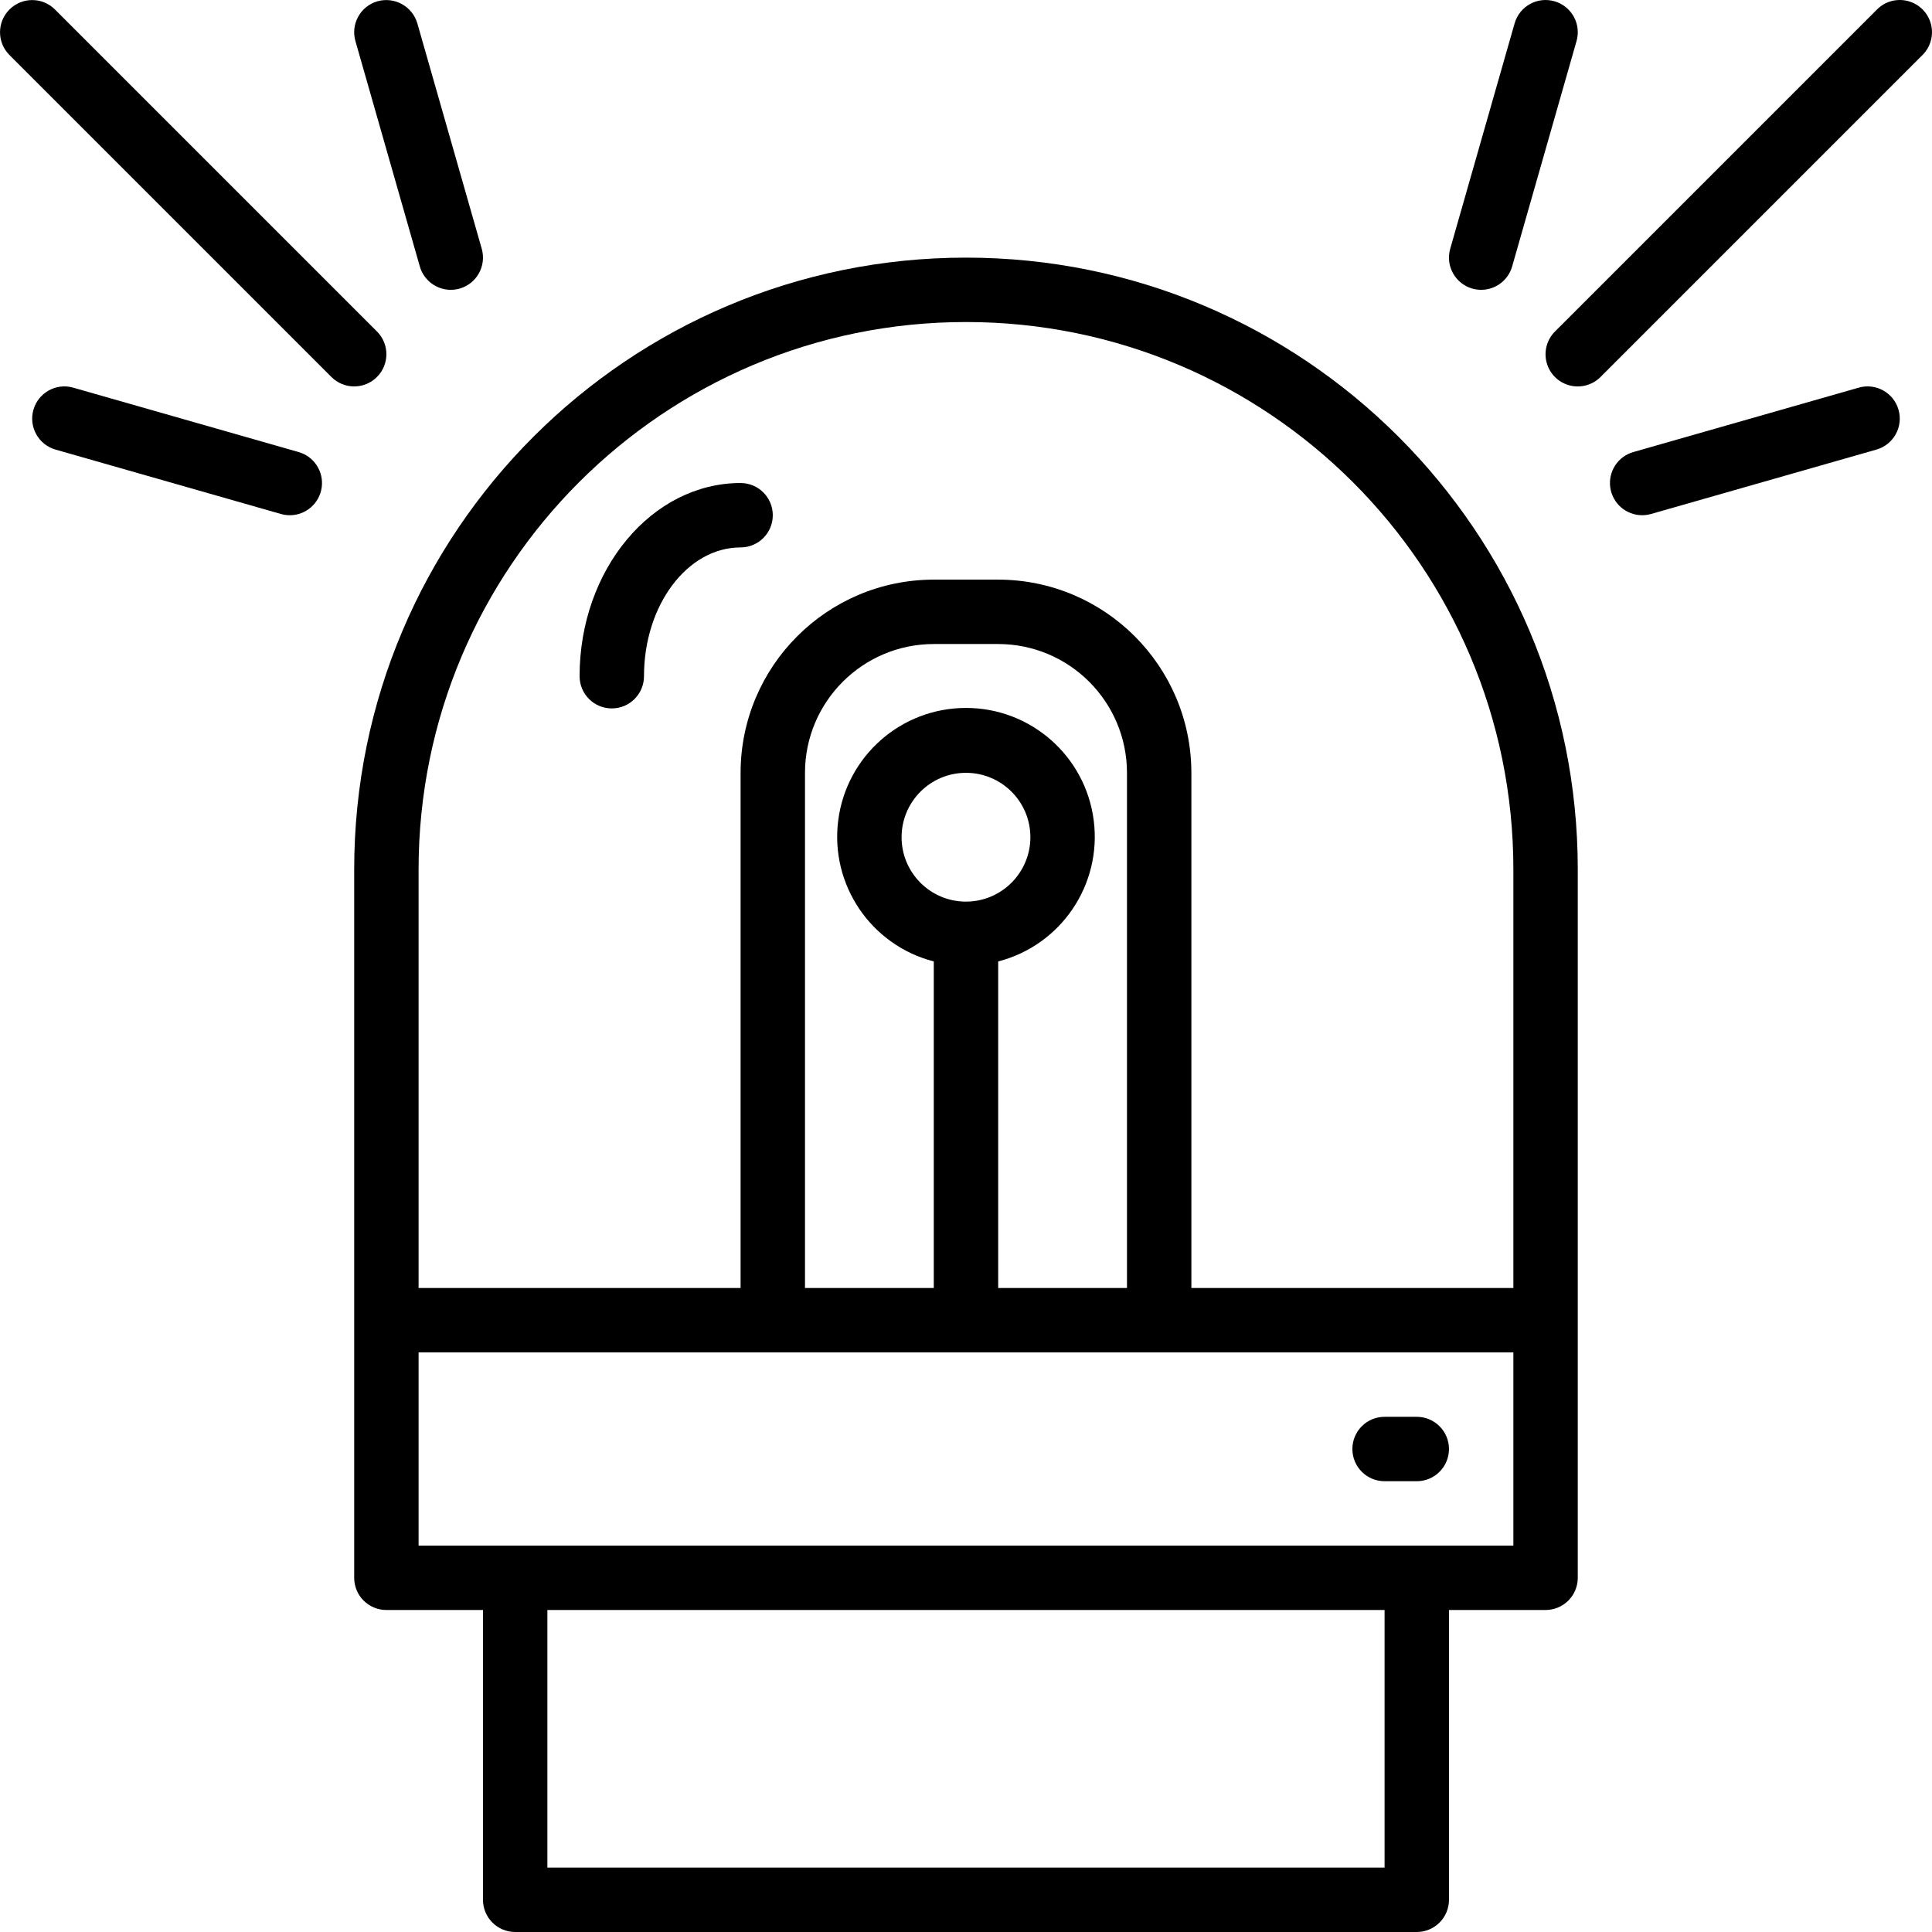
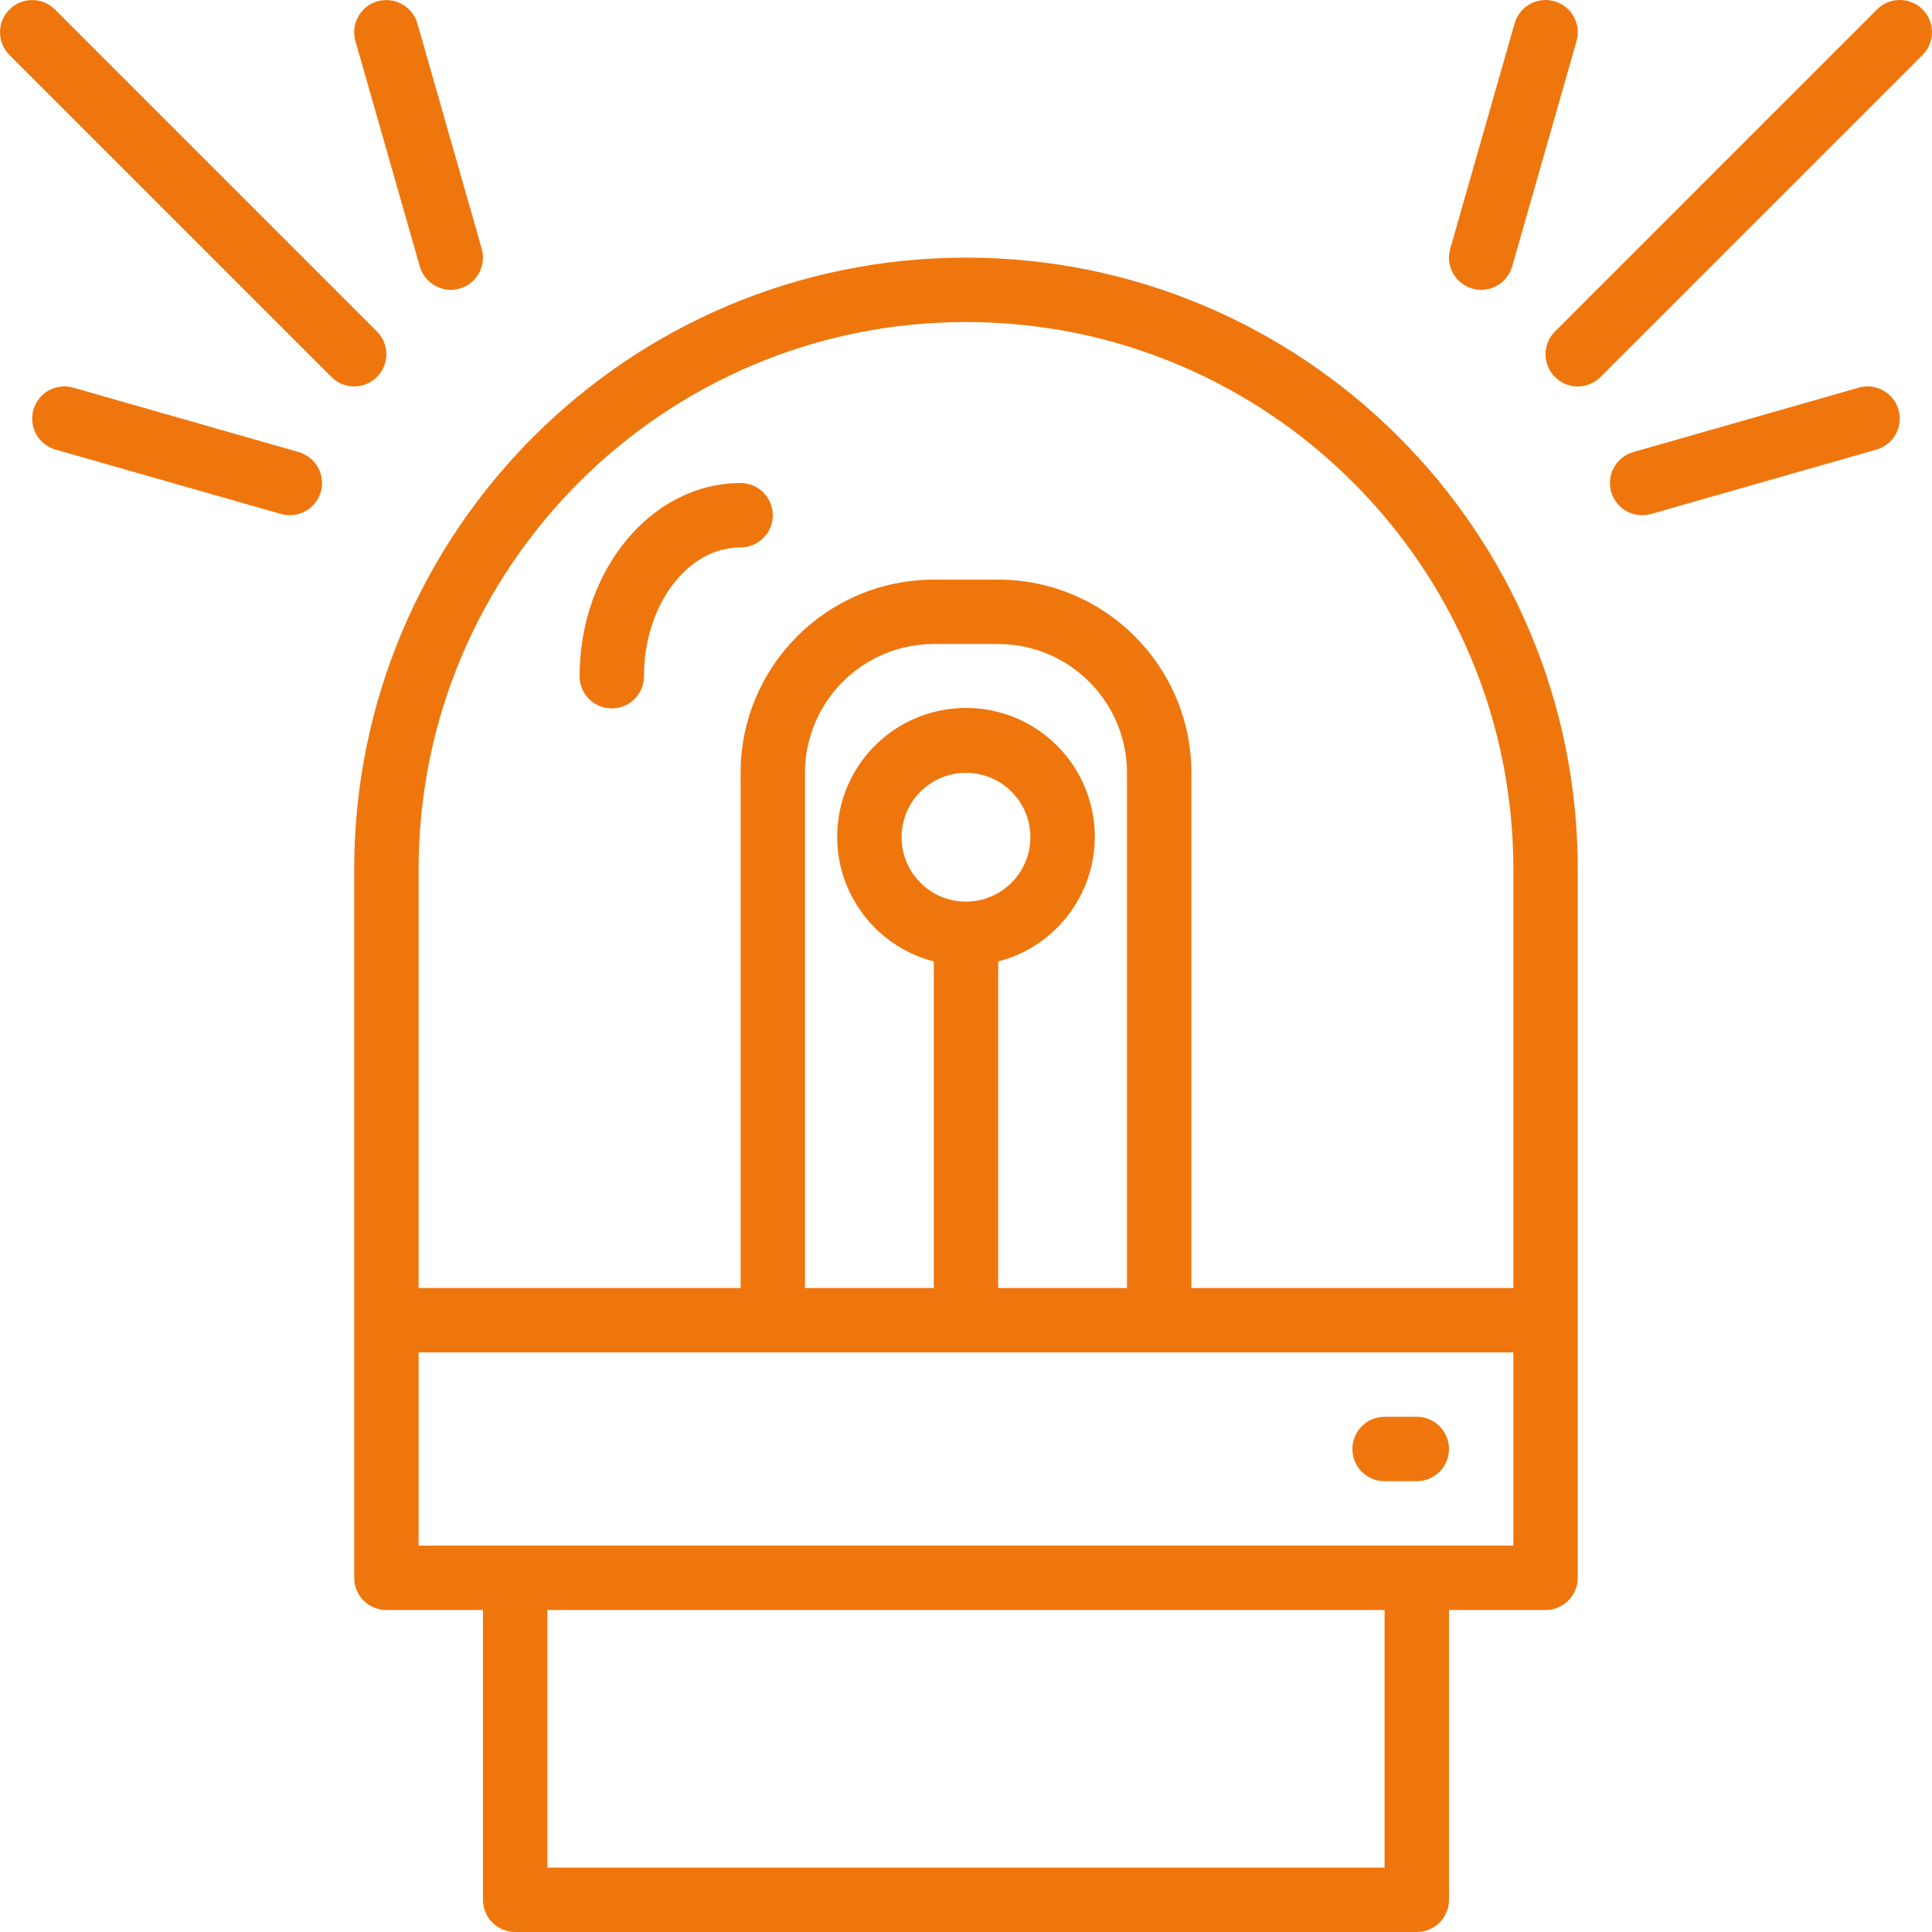
- <svg xmlns="http://www.w3.org/2000/svg" height="480pt" viewBox="0 0 480 480.007" width="480pt">
+ <svg xmlns="http://www.w3.org/2000/svg" height="480pt" viewBox="0 0 480 480.007" width="480pt" style="fill: #EF760D;">
  <path d="m119.996 472.008c-.004 2.121.84 4.156 2.34 5.656s3.535 2.344 5.66 2.344h224c2.121 0 4.156-.844 5.656-2.344s2.344-3.535 2.344-5.656v-72h24c2.121 0 4.156-.844 5.656-2.344s2.344-3.535 2.344-5.656v-176c0-83.949-68.055-152-152-152-83.949 0-152 68.051-152 152v176c-.004 2.121.84 4.156 2.34 5.656s3.535 2.344 5.66 2.344h24zm224-8h-208v-64h208zm-240-248c0-75.113 60.887-136 136-136 75.109 0 136 60.887 136 136v104h-80v-128c-.031-26.5-21.504-47.973-48-48h-16c-26.5.027-47.973 21.5-48 48v128h-80zm136 8c-8.84 0-16-7.164-16-16 0-8.836 7.16-16 16-16 8.836 0 16 7.164 16 16-.012 8.832-7.172 15.988-16 16zm8 14.863c15.602-4.027 25.773-19.031 23.742-35.016-2.031-15.988-15.629-27.969-31.742-27.969-16.117 0-29.715 11.98-31.746 27.969-2.031 15.984 8.141 30.988 23.746 35.016v81.137h-32v-128c.016-17.668 14.332-31.984 32-32h16c17.664.016 31.98 14.332 32 32v128h-32zm-144 97.137h272v48h-272zm0 0" />
  <path d="m343.996 368.008h8c4.418 0 8-3.582 8-8 0-4.418-3.582-8-8-8h-8c-4.422 0-8 3.582-8 8 0 4.418 3.578 8 8 8zm0 0" />
  <path d="m183.996 136.008c4.418 0 8-3.582 8-8 0-4.418-3.582-8-8-8-22.055 0-40 21.531-40 48 0 4.418 3.578 8 8 8 4.418 0 8-3.582 8-8 0-17.648 10.762-32 24-32zm0 0" />
  <path d="m93.648 93.664c3.129-3.125 3.129-8.191 0-11.312l-80-80c-3.125-3.117-8.18-3.113-11.301.008s-3.125 8.18-.008 11.305l80 80c3.121 3.125 8.188 3.125 11.309 0zm0 0" />
  <path d="m93.801.312c-4.25 1.215-6.711 5.641-5.5 9.891l16 56c.98 3.43 4.117 5.797 7.684 5.805.746-.004 1.488-.105 2.203-.305 4.25-1.215 6.711-5.641 5.5-9.891l-16-56c-1.238-4.23-5.641-6.68-9.887-5.5zm0 0" />
  <path d="m74.188 112.312-56-16c-4.25-1.215-8.676 1.25-9.887 5.5-1.215 4.25 1.25 8.676 5.5 9.891l56 16c.715.199 1.457.301 2.203.305 3.988-.004 7.367-2.945 7.918-6.898.551-3.949-1.895-7.703-5.734-8.797zm0 0" />
  <path d="m466.34 2.352-80 80c-2.027 2.02-2.82 4.965-2.082 7.73.738 2.762 2.898 4.922 5.66 5.66 2.766.738 5.711-.055 7.73-2.078l80-80c2.027-2.02 2.82-4.969 2.082-7.73-.738-2.766-2.898-4.922-5.66-5.66-2.766-.742-5.711.051-7.73 2.078zm0 0" />
  <path d="m376.301 5.812-16 56c-1.211 4.25 1.25 8.676 5.5 9.891.715.199 1.457.301 2.203.305 3.566-.008 6.703-2.375 7.684-5.805l16-56c1.215-4.25-1.25-8.68-5.5-9.891-4.25-1.215-8.676 1.25-9.887 5.5zm0 0" />
  <path d="m461.801 96.312-56 16c-3.84 1.094-6.285 4.848-5.734 8.797.551 3.953 3.93 6.895 7.918 6.898.746-.004 1.488-.105 2.203-.305l56-16c4.25-1.215 6.715-5.641 5.5-9.891-1.211-4.25-5.637-6.715-9.887-5.5zm0 0" />
</svg>
